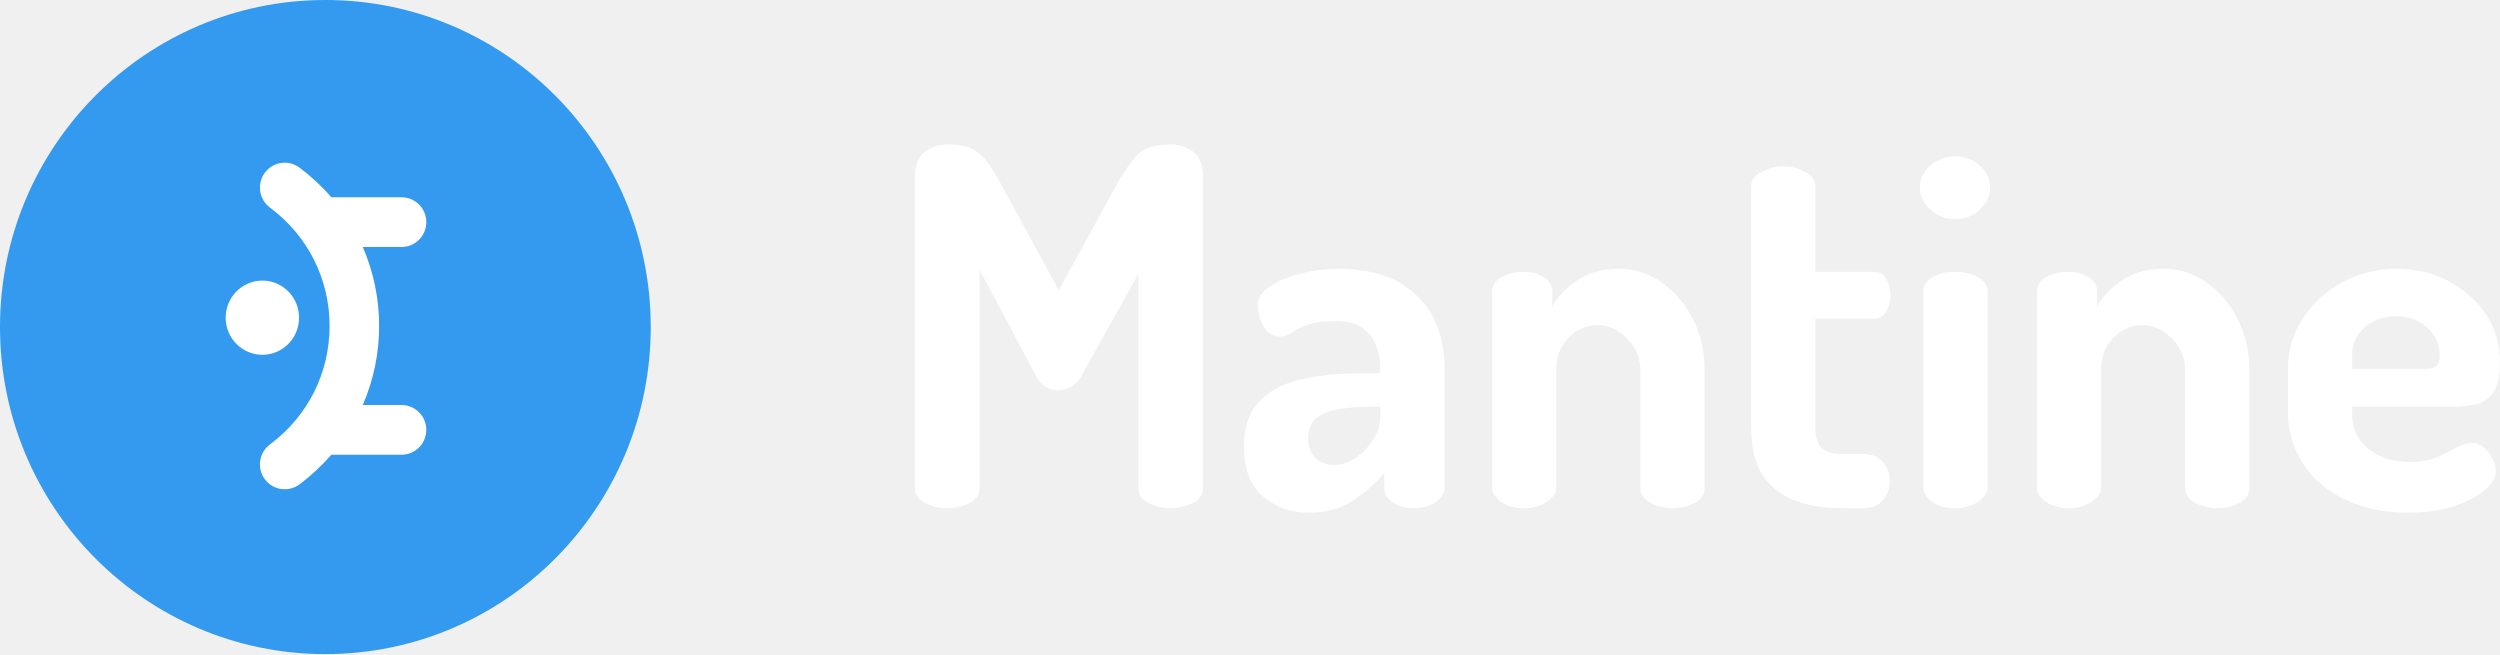
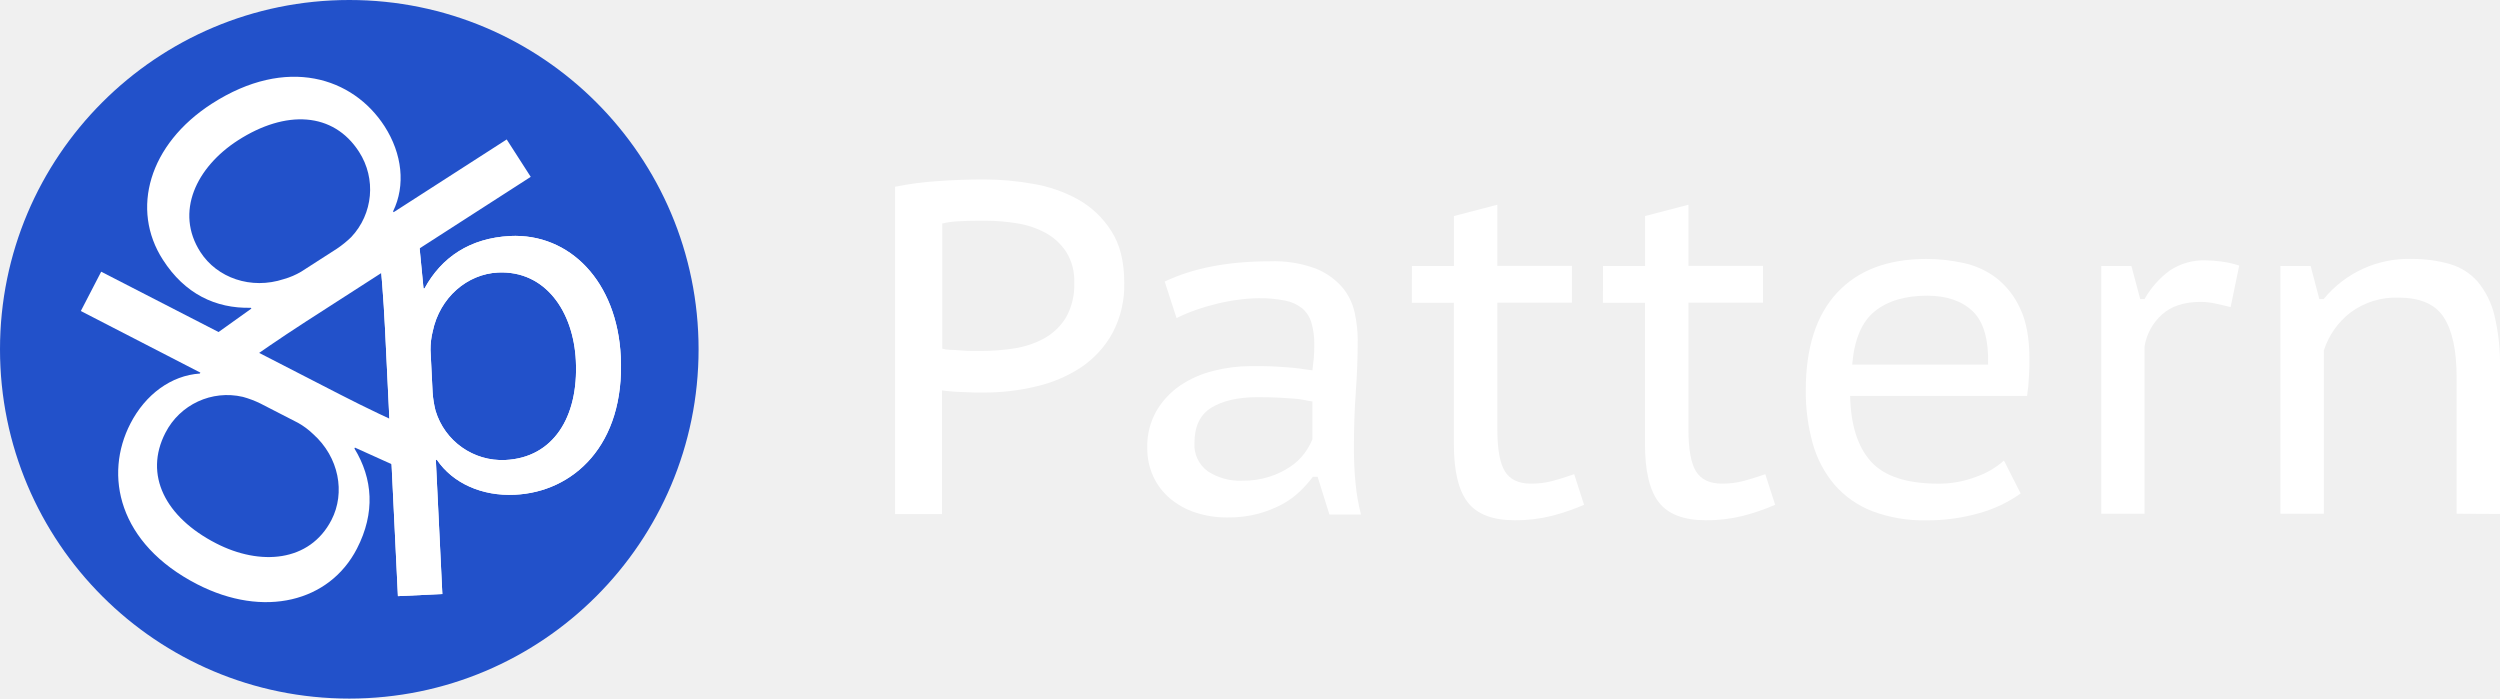
- <svg xmlns="http://www.w3.org/2000/svg" fill="none" viewBox="0 0 623 163">
-   <path fill="#339AF0" d="M162.162 81.5c0-45.011-36.301-81.5-81.08-81.5C36.301 0 0 36.489 0 81.5 0 126.51 36.301 163 81.081 163s81.081-36.49 81.081-81.5z" />
-   <path fill="#fff" d="M65.983 43.049a6.234 6.234 0 00-.336 6.884 6.14 6.14 0 001.618 1.786c9.444 7.036 14.866 17.794 14.866 29.52 0 11.726-5.422 22.484-14.866 29.52a6.145 6.145 0 00-1.616 1.786 6.21 6.21 0 00-.694 4.693 6.21 6.21 0 001.028 2.186 6.151 6.151 0 006.457 2.319 6.154 6.154 0 002.177-1.035 50.083 50.083 0 007.947-7.39h17.493c3.406 0 6.174-2.772 6.174-6.194s-2.762-6.194-6.174-6.194h-9.655a49.165 49.165 0 004.071-19.69 49.167 49.167 0 00-4.07-19.692h9.66c3.406 0 6.173-2.771 6.173-6.194 0-3.422-2.762-6.193-6.173-6.193H82.574a50.112 50.112 0 00-7.952-7.397 6.15 6.15 0 00-4.578-1.153 6.189 6.189 0 00-4.055 2.438h-.006z" />
-   <path fill="#fff" fill-rule="evenodd" d="M56.236 79.391a9.341 9.341 0 01.632-3.608 9.26 9.26 0 011.967-3.077 9.141 9.141 0 012.994-2.063 9.06 9.06 0 017.103 0 9.143 9.143 0 012.995 2.063 9.26 9.26 0 011.967 3.077 9.339 9.339 0 01-2.125 10.003 9.094 9.094 0 01-6.388 2.63 9.094 9.094 0 01-6.39-2.63 9.3 9.3 0 01-2.755-6.395z" clip-rule="evenodd" />
-   <path fill="#fff" d="M291.736 126.644c1.984 0 3.823-.434 5.518-1.302 1.695-.868 2.542-2.129 2.542-3.782v-77.5c0-2.976-.827-5.063-2.48-6.262-1.653-1.199-3.513-1.798-5.58-1.798-1.901 0-3.555.207-4.96.62-1.405.413-2.666 1.24-3.782 2.48s-2.418 3.059-3.906 5.456l-15.252 27.776-15.128-27.776c-1.323-2.397-2.583-4.216-3.782-5.456-1.199-1.24-2.48-2.067-3.844-2.48-1.364-.413-3.038-.62-5.022-.62-1.984 0-3.823.6-5.518 1.798-1.695 1.199-2.542 3.286-2.542 6.262v77.5c0 1.653.847 2.914 2.542 3.782 1.695.868 3.534 1.302 5.518 1.302 2.067 0 3.927-.434 5.58-1.302 1.653-.868 2.48-2.129 2.48-3.782V67.248l14.26 26.784c.744 1.24 1.591 2.087 2.542 2.542.95.455 1.88.682 2.79.682.992 0 1.984-.248 2.976-.744s1.86-1.323 2.604-2.48l14.384-25.792v53.32c0 1.653.847 2.914 2.542 3.782 1.695.868 3.534 1.302 5.518 1.302zm34.375 1.116c4.298 0 7.956-.992 10.974-2.976 3.017-1.984 5.642-4.257 7.874-6.82v3.596c0 1.405.682 2.604 2.046 3.596 1.364.992 3.08 1.488 5.146 1.488 2.232 0 4.092-.496 5.58-1.488 1.488-.992 2.232-2.19 2.232-3.596V91.18c0-4.216-.889-8.143-2.666-11.78-1.778-3.637-4.609-6.613-8.494-8.928-3.886-2.315-9.052-3.472-15.5-3.472-2.894 0-5.87.372-8.928 1.116-3.059.744-5.642 1.798-7.75 3.162-2.108 1.364-3.162 2.914-3.162 4.65 0 1.819.475 3.596 1.426 5.332.95 1.736 2.294 2.604 4.03 2.604 1.074 0 2.066-.33 2.976-.992.91-.661 2.211-1.302 3.906-1.922 1.694-.62 4.112-.93 7.254-.93 2.81 0 4.98.579 6.51 1.736 1.53 1.157 2.645 2.604 3.348 4.34a14.092 14.092 0 011.054 5.332v1.612h-5.084c-5.704 0-10.726.537-15.066 1.612-4.34 1.075-7.73 2.935-10.168 5.58-2.439 2.645-3.658 6.324-3.658 11.036 0 5.621 1.591 9.775 4.774 12.462 3.182 2.687 6.964 4.03 11.346 4.03zm6.448-11.904c-1.819 0-3.369-.537-4.65-1.612-1.282-1.075-1.922-2.77-1.922-5.084 0-2.315.764-4.03 2.294-5.146 1.53-1.116 3.534-1.84 6.014-2.17a59.23 59.23 0 017.812-.496h1.86v2.604c0 1.984-.6 3.885-1.798 5.704-1.199 1.819-2.666 3.307-4.402 4.464-1.736 1.157-3.472 1.736-5.208 1.736zm84.169 10.788c2.067 0 3.927-.434 5.58-1.302 1.653-.868 2.48-2.129 2.48-3.782V92.172c0-4.63-.971-8.845-2.914-12.648-1.943-3.803-4.526-6.84-7.75-9.114C410.9 68.137 407.345 67 403.46 67c-4.133 0-7.626.971-10.478 2.914-2.852 1.943-4.898 4.113-6.138 6.51v-3.72c0-1.488-.682-2.687-2.046-3.596-1.364-.91-3.038-1.364-5.022-1.364-2.315 0-4.216.455-5.704 1.364-1.488.91-2.232 2.108-2.232 3.596v48.856c0 1.24.744 2.397 2.232 3.472 1.488 1.075 3.39 1.612 5.704 1.612 2.232 0 4.133-.537 5.704-1.612 1.57-1.075 2.356-2.232 2.356-3.472V92.172c0-2.315.496-4.299 1.488-5.952.992-1.653 2.273-2.935 3.844-3.844 1.57-.91 3.183-1.364 4.836-1.364 1.984 0 3.803.558 5.456 1.674 1.653 1.116 2.955 2.5 3.906 4.154a10.52 10.52 0 011.426 5.332v29.388c0 1.653.868 2.914 2.604 3.782 1.736.868 3.513 1.302 5.332 1.302zm47.432 0c2.315 0 4.03-.703 5.146-2.108 1.116-1.405 1.674-2.976 1.674-4.712 0-1.653-.558-3.183-1.674-4.588-1.116-1.405-2.831-2.108-5.146-2.108h-4.836c-2.563 0-4.36-.496-5.394-1.488-1.033-.992-1.55-2.687-1.55-5.084V79.4h14.632c1.323 0 2.335-.6 3.038-1.798.703-1.199 1.054-2.542 1.054-4.03 0-1.488-.351-2.831-1.054-4.03-.703-1.199-1.715-1.798-3.038-1.798H452.38V46.416c0-1.488-.847-2.687-2.542-3.596-1.695-.91-3.534-1.364-5.518-1.364-1.819 0-3.596.455-5.332 1.364-1.736.91-2.604 2.108-2.604 3.596v60.14c0 6.944 1.963 12.028 5.89 15.252 3.927 3.224 9.61 4.836 17.05 4.836h4.836zM487.232 54.6c2.397 0 4.443-.806 6.138-2.418 1.695-1.612 2.542-3.41 2.542-5.394 0-2.15-.847-3.989-2.542-5.518-1.695-1.53-3.74-2.294-6.138-2.294-2.397 0-4.464.765-6.2 2.294-1.736 1.53-2.604 3.369-2.604 5.518 0 1.984.868 3.782 2.604 5.394 1.736 1.612 3.803 2.418 6.2 2.418zm0 72.044c2.232 0 4.133-.537 5.704-1.612 1.57-1.075 2.356-2.232 2.356-3.472V72.704c0-1.488-.785-2.687-2.356-3.596-1.57-.91-3.472-1.364-5.704-1.364-2.315 0-4.216.455-5.704 1.364-1.488.91-2.232 2.108-2.232 3.596v48.856c0 1.24.744 2.397 2.232 3.472 1.488 1.075 3.39 1.612 5.704 1.612zm65.247 0c2.066 0 3.926-.434 5.58-1.302 1.653-.868 2.48-2.129 2.48-3.782V92.172c0-4.63-.972-8.845-2.914-12.648-1.943-3.803-4.526-6.84-7.75-9.114-3.224-2.273-6.779-3.41-10.664-3.41-4.134 0-7.626.971-10.478 2.914-2.852 1.943-4.898 4.113-6.138 6.51v-3.72c0-1.488-.682-2.687-2.046-3.596-1.364-.91-3.038-1.364-5.022-1.364-2.315 0-4.216.455-5.704 1.364-1.488.91-2.232 2.108-2.232 3.596v48.856c0 1.24.744 2.397 2.232 3.472 1.488 1.075 3.39 1.612 5.704 1.612 2.232 0 4.133-.537 5.704-1.612 1.57-1.075 2.356-2.232 2.356-3.472V92.172c0-2.315.496-4.299 1.488-5.952.992-1.653 2.273-2.935 3.844-3.844 1.57-.91 3.182-1.364 4.836-1.364 1.984 0 3.802.558 5.456 1.674 1.653 1.116 2.955 2.5 3.906 4.154a10.52 10.52 0 011.426 5.332v29.388c0 1.653.868 2.914 2.604 3.782 1.736.868 3.513 1.302 5.332 1.302zm47.68 1.116c4.464 0 8.328-.558 11.594-1.674 3.265-1.116 5.786-2.48 7.564-4.092 1.777-1.612 2.666-3.12 2.666-4.526 0-.827-.248-1.798-.744-2.914a8.645 8.645 0 00-2.108-2.914c-.91-.827-1.984-1.24-3.224-1.24-1.158 0-2.398.372-3.72 1.116-1.323.744-2.894 1.53-4.712 2.356-1.819.827-4.092 1.24-6.82 1.24-4.299 0-7.792-1.095-10.478-3.286-2.687-2.19-4.03-5.063-4.03-8.618v-1.86h25.172c1.901 0 3.74-.186 5.518-.558 1.777-.372 3.244-1.323 4.402-2.852 1.157-1.53 1.736-4.071 1.736-7.626 0-4.63-1.199-8.68-3.596-12.152-2.398-3.472-5.518-6.2-9.362-8.184-3.844-1.984-8.08-2.976-12.71-2.976-5.043 0-9.61 1.137-13.702 3.41-4.092 2.273-7.358 5.29-9.796 9.052-2.439 3.761-3.658 7.874-3.658 12.338v10.54c0 5.043 1.281 9.486 3.844 13.33 2.562 3.844 6.096 6.82 10.602 8.928 4.505 2.108 9.692 3.162 15.562 3.162zm4.092-35.836h-18.104v-3.472c0-1.984.516-3.7 1.55-5.146 1.033-1.447 2.376-2.563 4.03-3.348 1.653-.785 3.43-1.178 5.332-1.178 1.984 0 3.802.413 5.456 1.24 1.653.827 2.976 1.984 3.968 3.472s1.488 3.183 1.488 5.084c0 1.323-.269 2.211-.806 2.666-.538.455-1.509.682-2.914.682z" />
+ <svg xmlns="http://www.w3.org/2000/svg" viewBox="0 0 572.23 159.9">
+   <g>
+     <circle cx="79.95" cy="79.95" r="79.95" fill="#2251ca" />
+     <g>
+       <path d="M89.26,76.78c-.35-7.25-.87-13.08-1.36-18.44l9.23-.45.94,9.68h.23c3.88-7.1,10.34-11.51,19.57-12,13.68-.66,24.52,10.42,25.35,27.6,1,20.33-10.93,31-24.25,31.62-7.48.36-14.18-2.6-17.84-8h-.24l1.49,30.73L92.21,138Zm10.89,14.58a23.54,23.54,0,0,0,.67,4.19,15.88,15.88,0,0,0,16,11.29c10.87-.52,16.75-9.71,16.12-22.68-.54-11.34-7-20.75-17.84-20.23-7,.34-13.31,5.68-14.93,13.49a17,17,0,0,0-.5,4.24Z" transform="translate(-1.13 -1.55)" fill="#fff" />
+       <path d="M78.8,91.76c6.45,3.32,11.76,5.79,16.65,8L91.22,108l-8.85-4-.11.21c4.21,6.9,4.8,14.71.57,22.92-6.27,12.18-21.28,16-36.57,8.15-18.1-9.31-21.37-25-15.27-36.8,3.43-6.66,9.34-11,15.89-11.43l.11-.21L19.63,72.74l4.66-9ZM60.72,93.9a22.75,22.75,0,0,0-4-1.51A15.87,15.87,0,0,0,39,100.6c-5,9.67,0,19.36,11.58,25.31C60.65,131.1,72,130.24,77,120.57c3.22-6.24,1.74-14.37-4.21-19.68a16.81,16.81,0,0,0-3.43-2.55Z" transform="translate(-1.13 -1.55)" fill="#fff" />
+       <path d="M71.06,75.21C65,79.13,60.16,82.5,55.76,85.6l-5-7.77,7.91-5.65L58.55,72c-8.09.19-15.14-3.2-20.14-11C31,49.5,35.17,34.58,49.64,25.27c17.12-11,32.29-6,39.51,5.18C93.2,36.75,94,44,91.1,49.93l.13.19,25.88-16.65,5.5,8.56Zm7.18-16.73a23.39,23.39,0,0,0,3.29-2.67A15.89,15.89,0,0,0,83.31,36.3c-5.89-9.15-16.79-9.65-27.71-2.63C46.06,39.82,41.12,50.09,47,59.24c3.8,5.9,11.57,8.69,19.14,6.18a16.62,16.62,0,0,0,3.92-1.68Z" transform="translate(-1.13 -1.55)" fill="#fff" />
+       <path d="M89.26,76.78c-.35-7.25-.87-13.08-1.36-18.44l9.23-.45.94,9.68h.23c3.88-7.1,10.34-11.51,19.57-12,13.68-.66,24.52,10.42,25.35,27.6,1,20.33-10.93,31-24.25,31.62-7.48.36-14.18-2.6-17.84-8h-.24l1.49,30.73L92.21,138Zm10.89,14.58a23.54,23.54,0,0,0,.67,4.19,15.88,15.88,0,0,0,16,11.29c10.87-.52,16.75-9.71,16.12-22.68-.54-11.34-7-20.75-17.84-20.23-7,.34-13.31,5.68-14.93,13.49a17,17,0,0,0-.5,4.24Z" transform="translate(-1.13 -1.55)" fill="#fff" />
+     </g>
+   </g>
+   <g>
+     <path d="M206,44.3A70.4,70.4,0,0,1,215.83,43c3.56-.26,7.07-.38,10.53-.38a65.9,65.9,0,0,1,11.18,1,32.37,32.37,0,0,1,10.31,3.56,21.37,21.37,0,0,1,7.61,7.19q3,4.59,3,11.82a23.34,23.34,0,0,1-2.7,11.61,22.6,22.6,0,0,1-7.18,7.83A31.48,31.48,0,0,1,238.29,90a50.13,50.13,0,0,1-11.93,1.4c-.43,0-1.1,0-2,0l-2.81-.11c-1,0-1.91-.09-2.81-.16s-1.56-.14-2-.22v28.3H206Zm20.73,7.77c-1.94,0-3.83,0-5.67.11a19.44,19.44,0,0,0-4.26.53V81.35a6.19,6.19,0,0,0,1.78.27c.82,0,1.69.08,2.59.15s1.76.11,2.59.11h1.89a48.88,48.88,0,0,0,7.67-.59A20.63,20.63,0,0,0,240.13,79a13.42,13.42,0,0,0,5-4.79,15.12,15.12,0,0,0,1.89-8,12.46,12.46,0,0,0-1.84-7,13.28,13.28,0,0,0-4.75-4.37,20.33,20.33,0,0,0-6.54-2.18A44.86,44.86,0,0,0,226.68,52.07Z" transform="translate(-1.13 -1.55)" fill="#fff" />
+     <path d="M267.72,66q9.72-4.64,24.09-4.64A27.18,27.18,0,0,1,302.23,63a15.79,15.79,0,0,1,6.1,4.27,13.38,13.38,0,0,1,2.86,5.78,29.16,29.16,0,0,1,.71,6.32q0,5.94-.44,11.93t-.43,13q0,4.11.38,7.94a44.84,44.84,0,0,0,1.24,7.08h-7.23l-2.7-8.64h-1.08a27.41,27.41,0,0,1-2.92,3.29,18.53,18.53,0,0,1-4.1,3,26.79,26.79,0,0,1-5.46,2.16,26.08,26.08,0,0,1-7.07.86,22.66,22.66,0,0,1-7.35-1.13,17.44,17.44,0,0,1-5.77-3.19,14.69,14.69,0,0,1-3.84-5,15.42,15.42,0,0,1-1.4-6.64,16.26,16.26,0,0,1,2.1-8.42,18.18,18.18,0,0,1,5.46-5.84,23.94,23.94,0,0,1,7.61-3.34,34.48,34.48,0,0,1,8.48-1.08c2.23,0,4.12,0,5.67.1s2.84.17,3.89.27,1.92.22,2.64.33,1.37.2,1.95.27c.14-1.08.25-2,.32-2.81s.11-1.8.11-3a17.14,17.14,0,0,0-.65-5.08,6.89,6.89,0,0,0-2.1-3.29,9,9,0,0,0-3.95-1.79,28.87,28.87,0,0,0-6-.54,34.76,34.76,0,0,0-4.54.33,45.62,45.62,0,0,0-5,.92,47.53,47.53,0,0,0-4.91,1.45,39.88,39.88,0,0,0-4.38,1.84Zm33.81,27.44a17.21,17.21,0,0,1-1.82-.33,17.75,17.75,0,0,0-2.41-.32c-1-.07-2.11-.15-3.43-.22s-2.95-.11-4.88-.11q-6.64,0-10.55,2.38t-3.91,8.1a7.43,7.43,0,0,0,3.05,6.48,13.34,13.34,0,0,0,7.88,2.16,19.41,19.41,0,0,0,6.26-.92,18.66,18.66,0,0,0,4.72-2.27,12.77,12.77,0,0,0,3.21-3,15,15,0,0,0,1.88-3.29Z" transform="translate(-1.13 -1.55)" fill="#fff" />
+     <path d="M324.31,62.44h9.62V51l9.93-2.59v14h17.07v8.42H343.86v29c0,4.53.58,7.74,1.73,9.61s3.13,2.81,5.94,2.81a18.84,18.84,0,0,0,4.92-.6q2.21-.59,5-1.56l2.26,7a50.11,50.11,0,0,1-7.39,2.54,33.8,33.8,0,0,1-8.48,1q-7.56,0-10.75-4.1t-3.18-13.39V70.86h-9.62Z" transform="translate(-1.13 -1.55)" fill="#fff" />
+     <path d="M368.05,62.44h9.62V51l9.93-2.59v14h17.07v8.42H387.6v29c0,4.53.58,7.74,1.73,9.61s3.13,2.81,5.94,2.81a18.84,18.84,0,0,0,4.92-.6q2.21-.59,5-1.56l2.26,7a49.72,49.72,0,0,1-7.39,2.54,33.8,33.8,0,0,1-8.48,1q-7.56,0-10.75-4.1t-3.18-13.39V70.86h-9.62Z" transform="translate(-1.13 -1.55)" fill="#fff" />
+     <path d="M463.64,114.5a30.2,30.2,0,0,1-9.4,4.48,42.73,42.73,0,0,1-12.2,1.67,33.16,33.16,0,0,1-12.37-2.1,22,22,0,0,1-8.59-6,25,25,0,0,1-5-9.39,43.65,43.65,0,0,1-1.62-12.32q0-14.58,7.18-22.3t20.46-7.72a39.64,39.64,0,0,1,8.43.92,19,19,0,0,1,7.56,3.45,18.57,18.57,0,0,1,5.45,7q2.12,4.43,2.11,11.56c0,1.15,0,2.48-.11,4a42.34,42.34,0,0,1-.43,4.43h-40.5q.21,9.94,4.75,15t15.44,5.08a23.86,23.86,0,0,0,8.64-1.57,18.88,18.88,0,0,0,6.38-3.72ZM456.19,85q.21-8.64-3.52-12.2t-10.42-3.57q-7.56,0-12,3.57T425.08,85Z" transform="translate(-1.13 -1.55)" fill="#fff" />
+     <path d="M511.7,71.84c-1.23-.31-2.42-.58-3.57-.83a15.9,15.9,0,0,0-3.24-.36q-5.72,0-8.91,2.9A12.45,12.45,0,0,0,492,80.86v38.28H482.1V62.44H489L491,70h1a20.63,20.63,0,0,1,5.78-6.53A14,14,0,0,1,506,61.14a29.86,29.86,0,0,1,3.57.27,24.39,24.39,0,0,1,4.1.92Z" transform="translate(-1.13 -1.55)" fill="#fff" />
+     <path d="M563.43,119.14V87.82q0-9.07-2.92-13.61t-10.37-4.53a17.31,17.31,0,0,0-11,3.4,17.81,17.81,0,0,0-6.1,8.69v37.37h-9.94V62.44h6.92L532,70h1a25.08,25.08,0,0,1,20.2-9.18A30.81,30.81,0,0,1,561.92,62a13.41,13.41,0,0,1,6.31,4,18.87,18.87,0,0,1,3.84,7.67,47.83,47.83,0,0,1,1.29,12.15v33.37Z" transform="translate(-1.13 -1.55)" fill="#fff" />
+   </g>
</svg>
